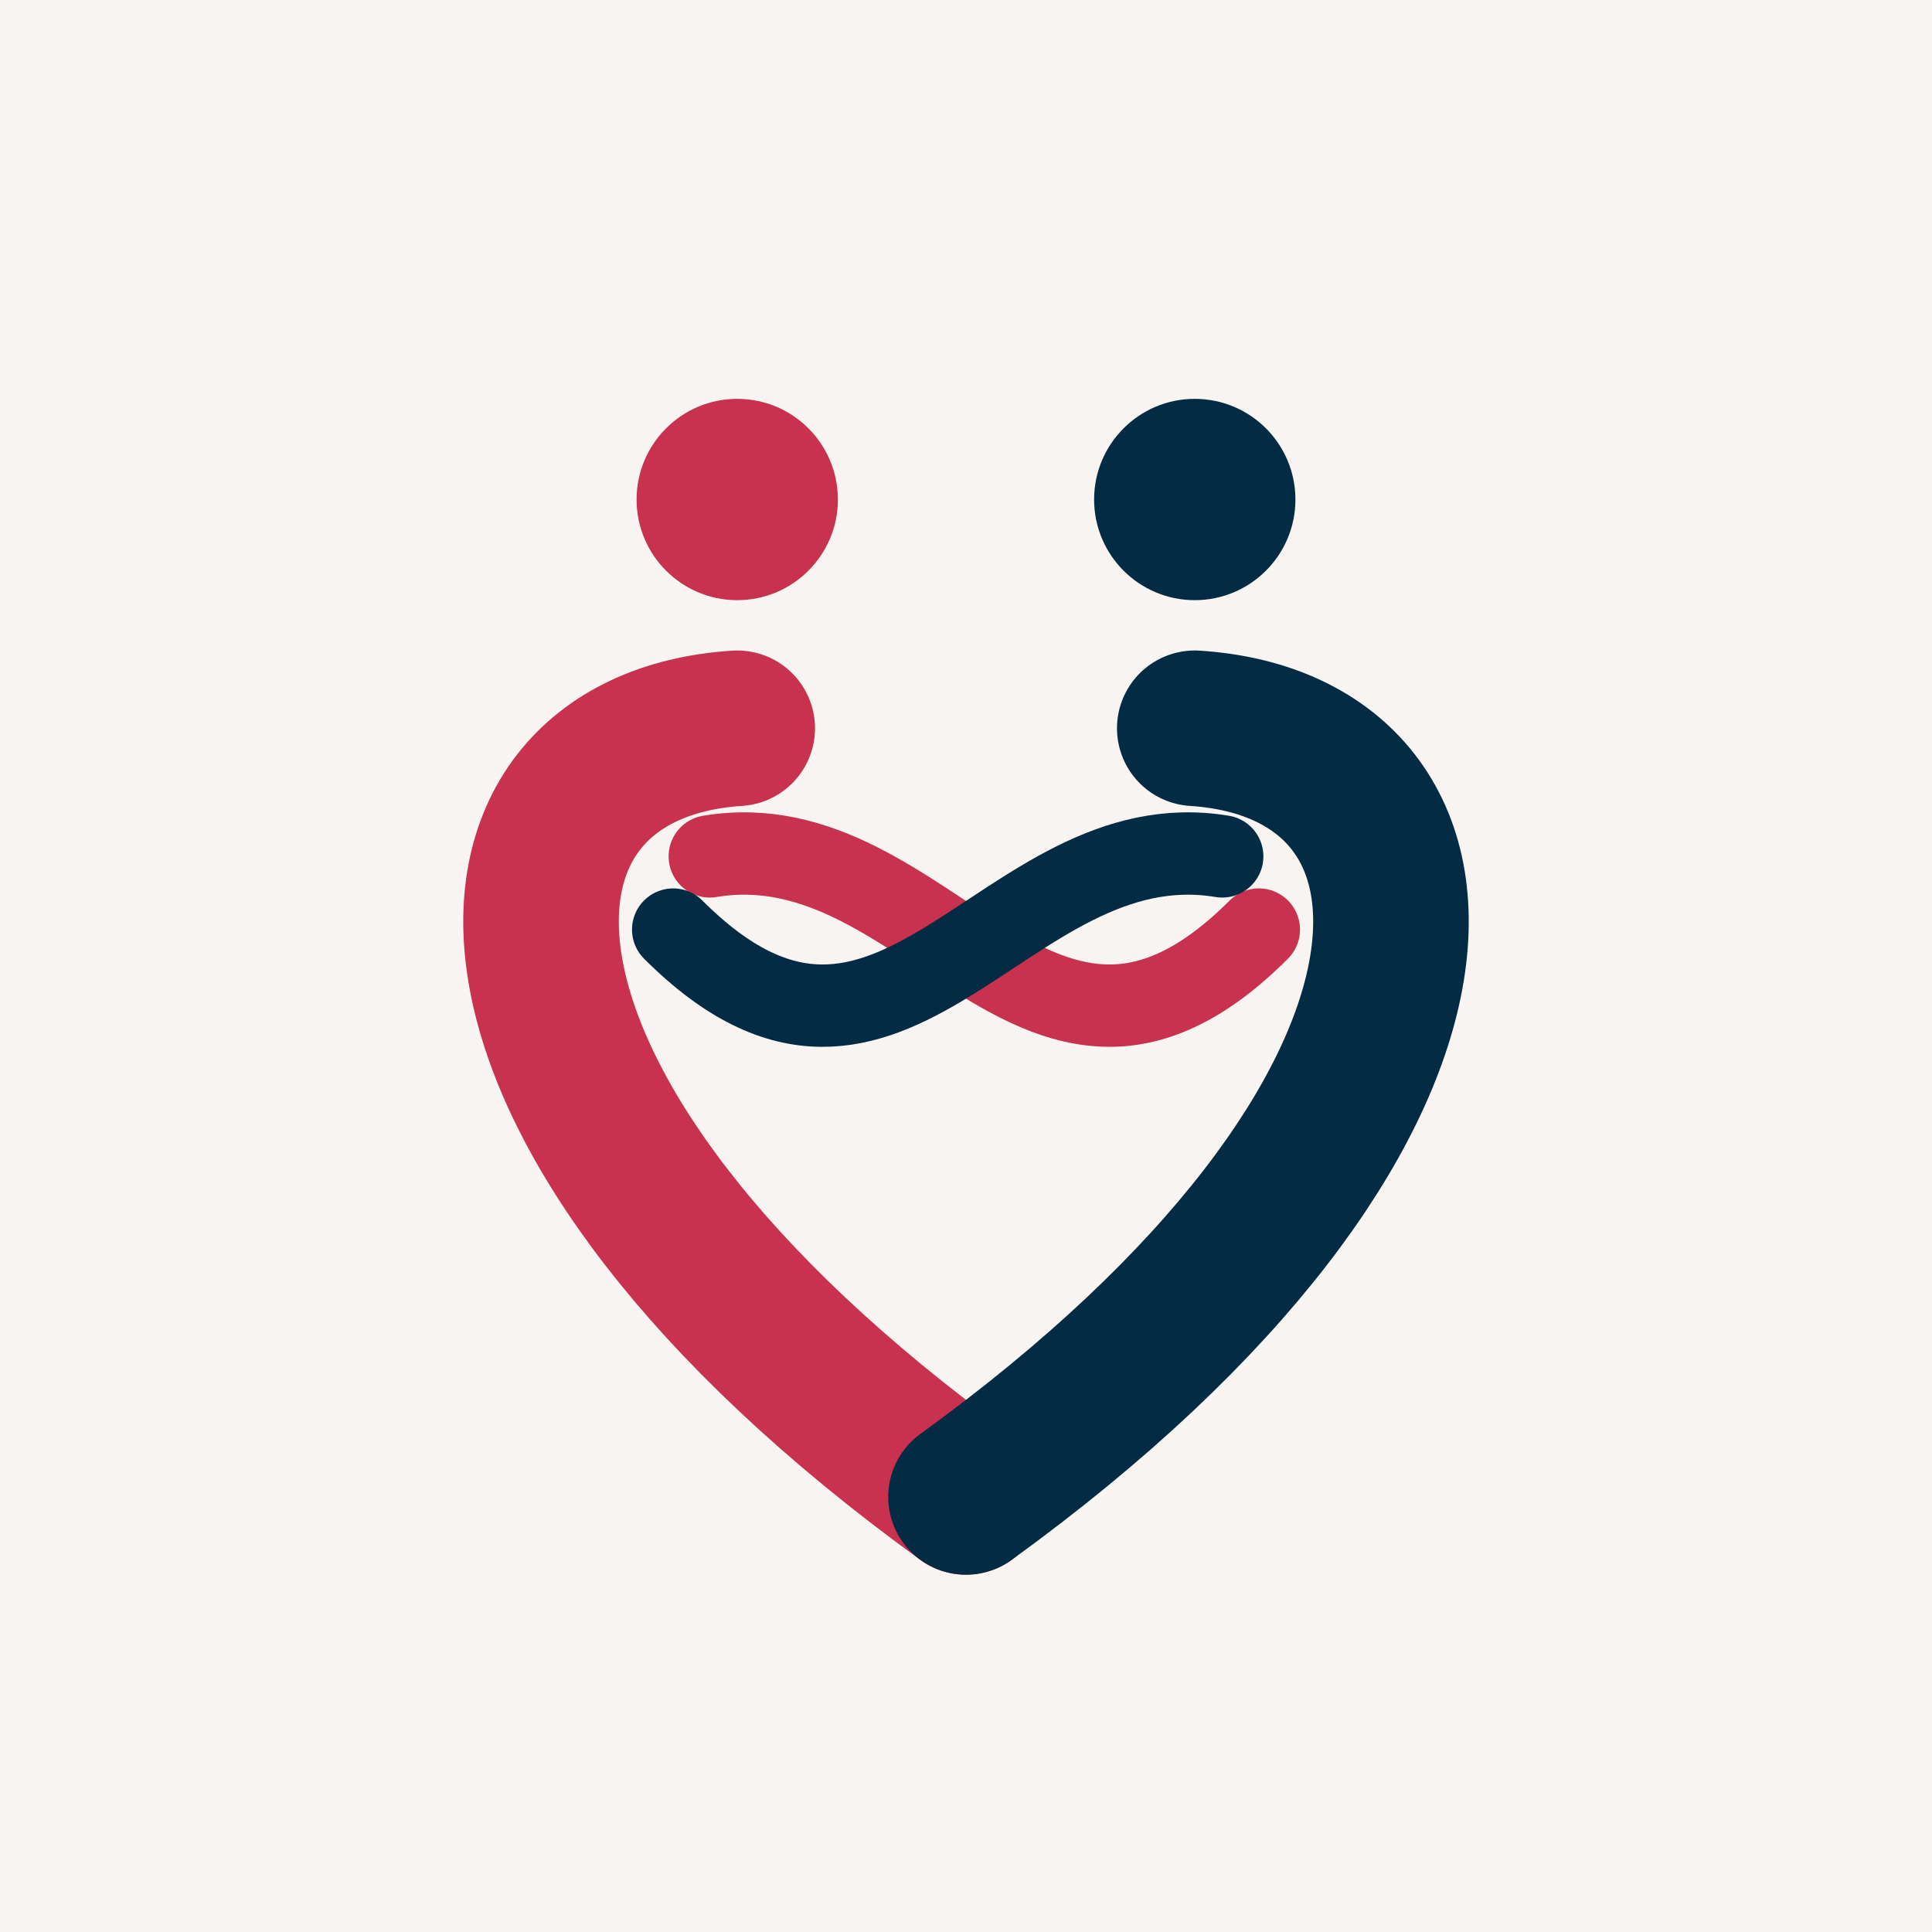
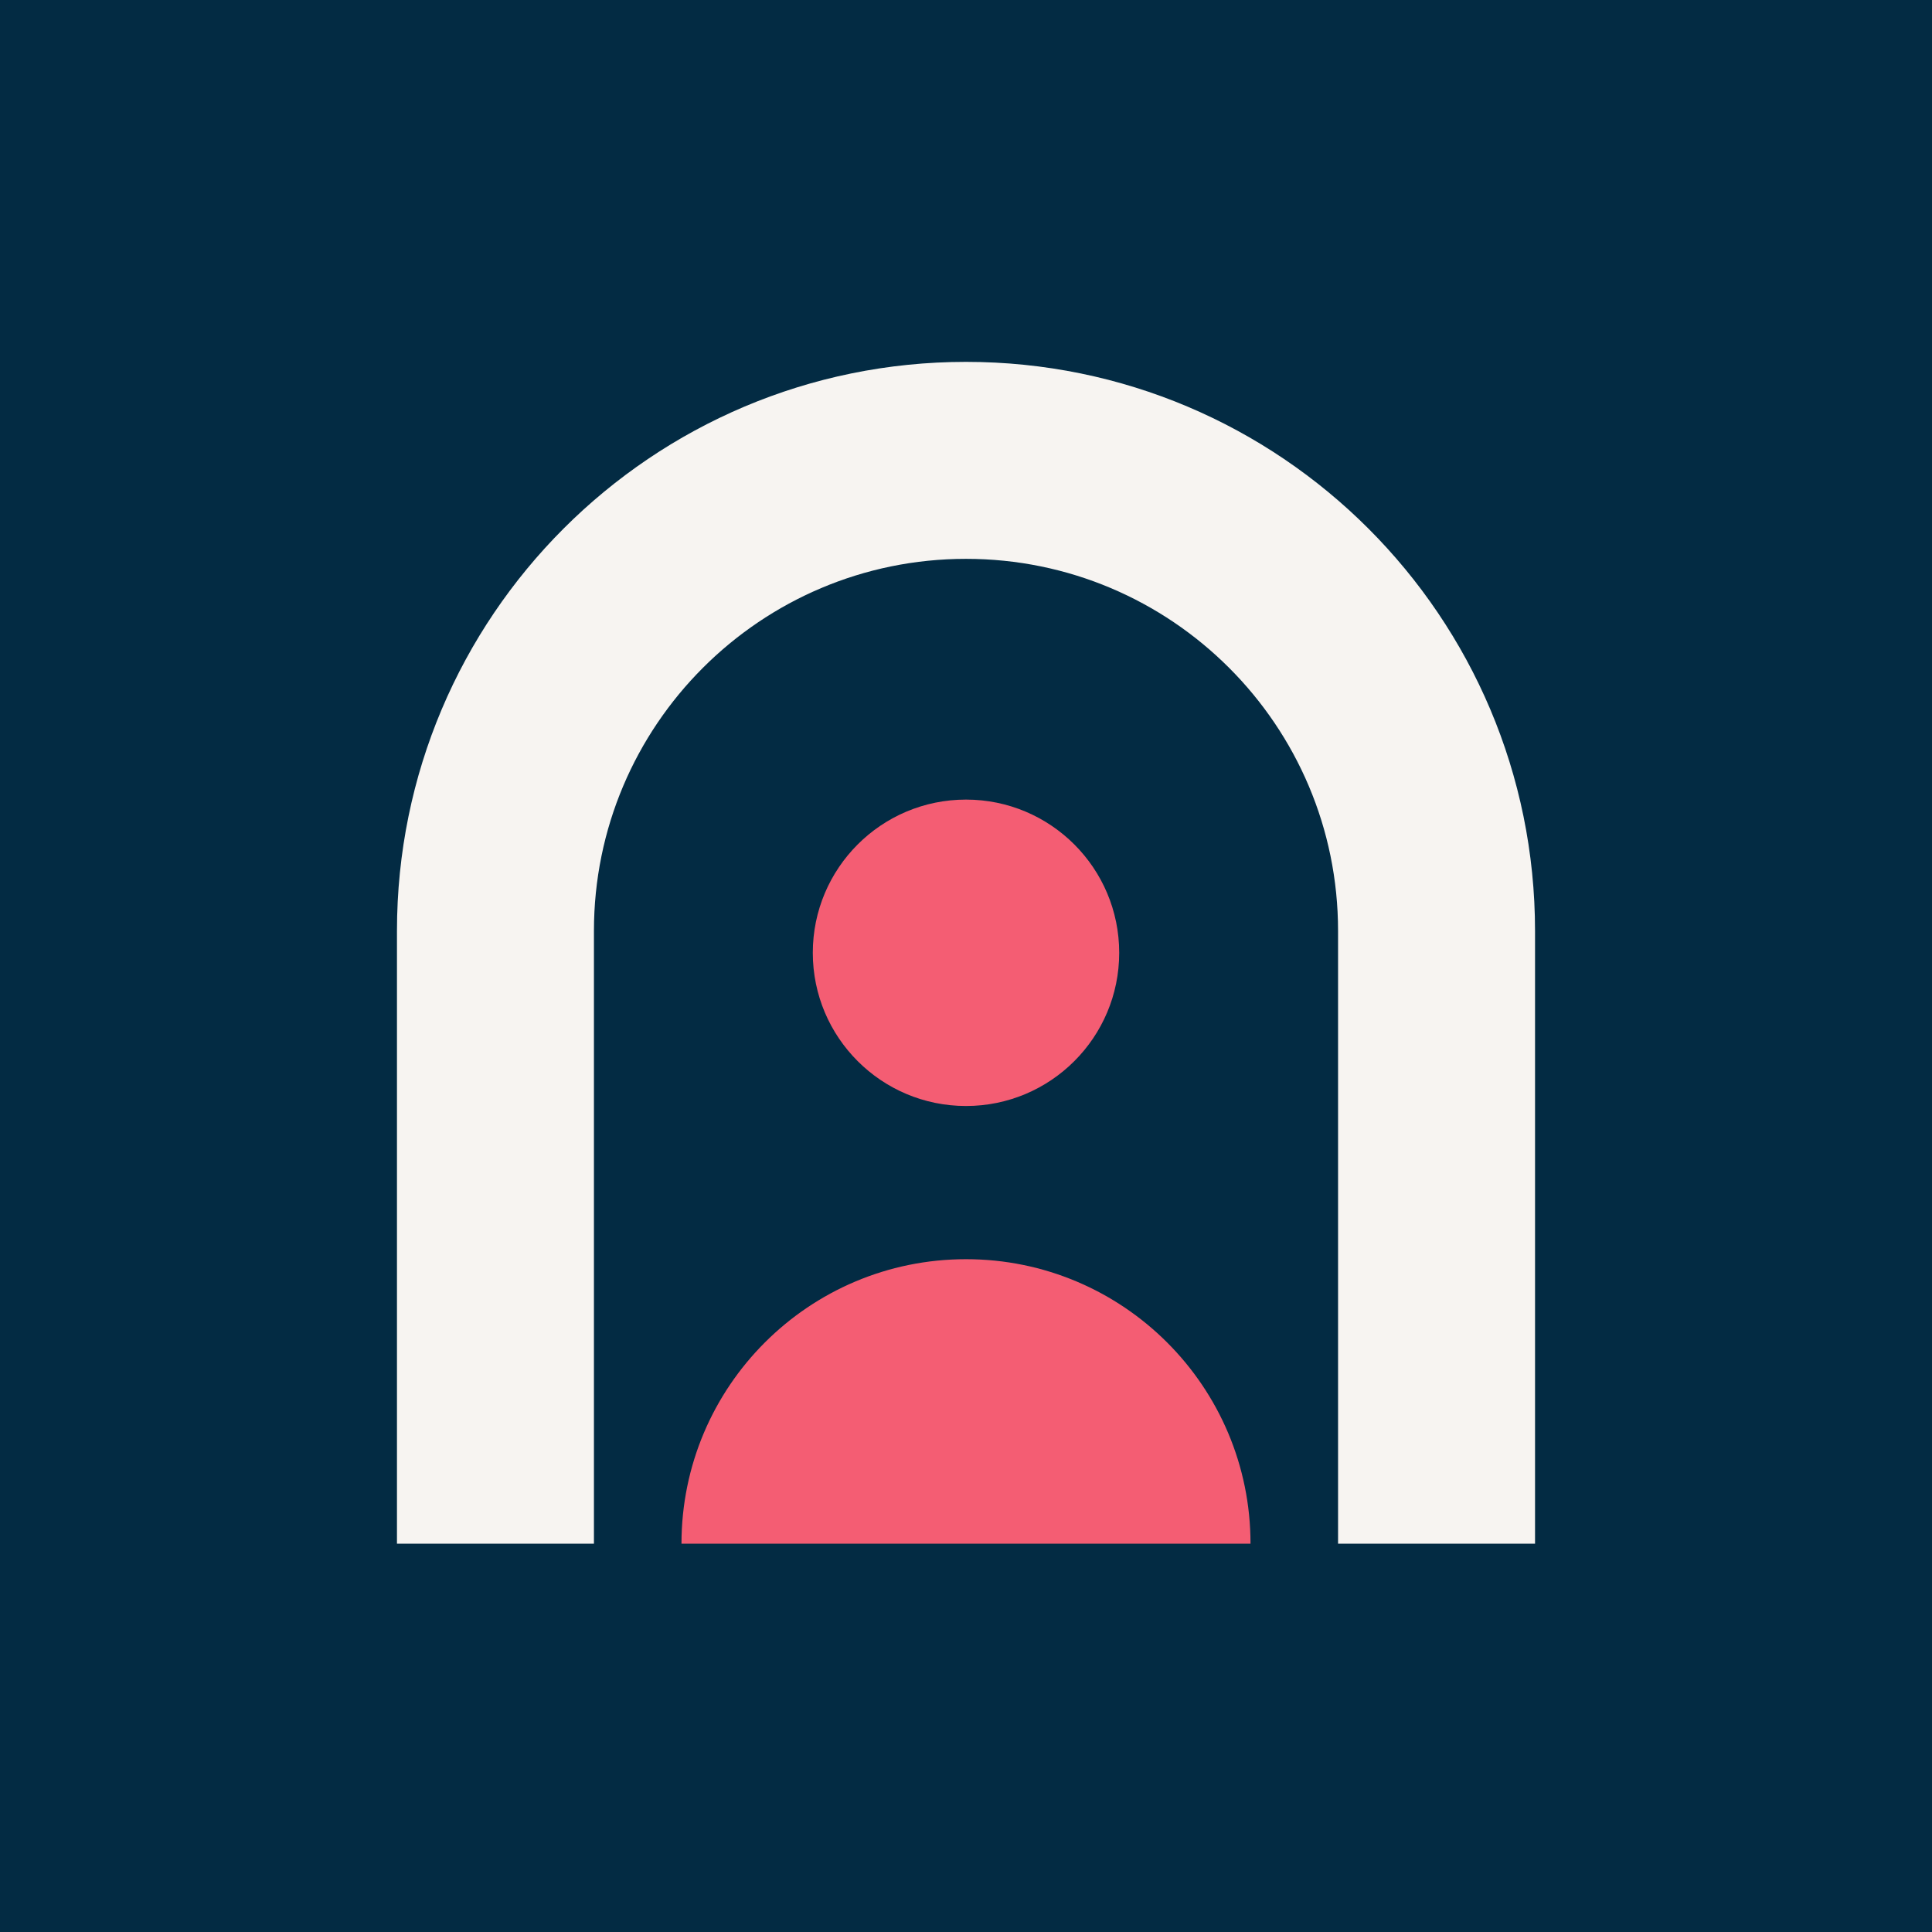
<svg xmlns="http://www.w3.org/2000/svg" viewBox="0 0 1024 1024">
-   <rect width="1024" height="1024" fill="#F7F4F1" />
-   <g transform="translate(221 192) scale(4.85)" fill="none" stroke-linecap="round" stroke-linejoin="round">
-     <circle cx="35" cy="15" r="11" fill="#C8324E" />
-     <circle cx="85" cy="15" r="11" fill="#032B43" />
-     <path d="M35 40C4 42 2 82 60 124" stroke="#C8324E" stroke-width="17" />
-     <path d="M85 40C116 42 118 82 60 124" stroke="#032B43" stroke-width="17" />
-     <path d="M32 54C56 50 68 86 92 62" stroke="#C8324E" stroke-width="9" />
-     <path d="M88 54C64 50 52 86 28 62" stroke="#032B43" stroke-width="9" />
+   <rect width="1024" height="1024" fill="#032B43" />
+   <g transform="translate(512 505) scale(2.9) translate(-128 -128)">
+     <path fill="#F7F4F1" fill-rule="evenodd" d="M24 236V124a104 104 0 0 1 208 0V236H196V124a68 68 0 0 0-136 0V236Z" />
+     <circle cx="128" cy="128" r="28" fill="#F45D73" />
+     <path fill="#F45D73" d="M76 236a52 52 0 0 1 104 0Z" />
  </g>
</svg>
